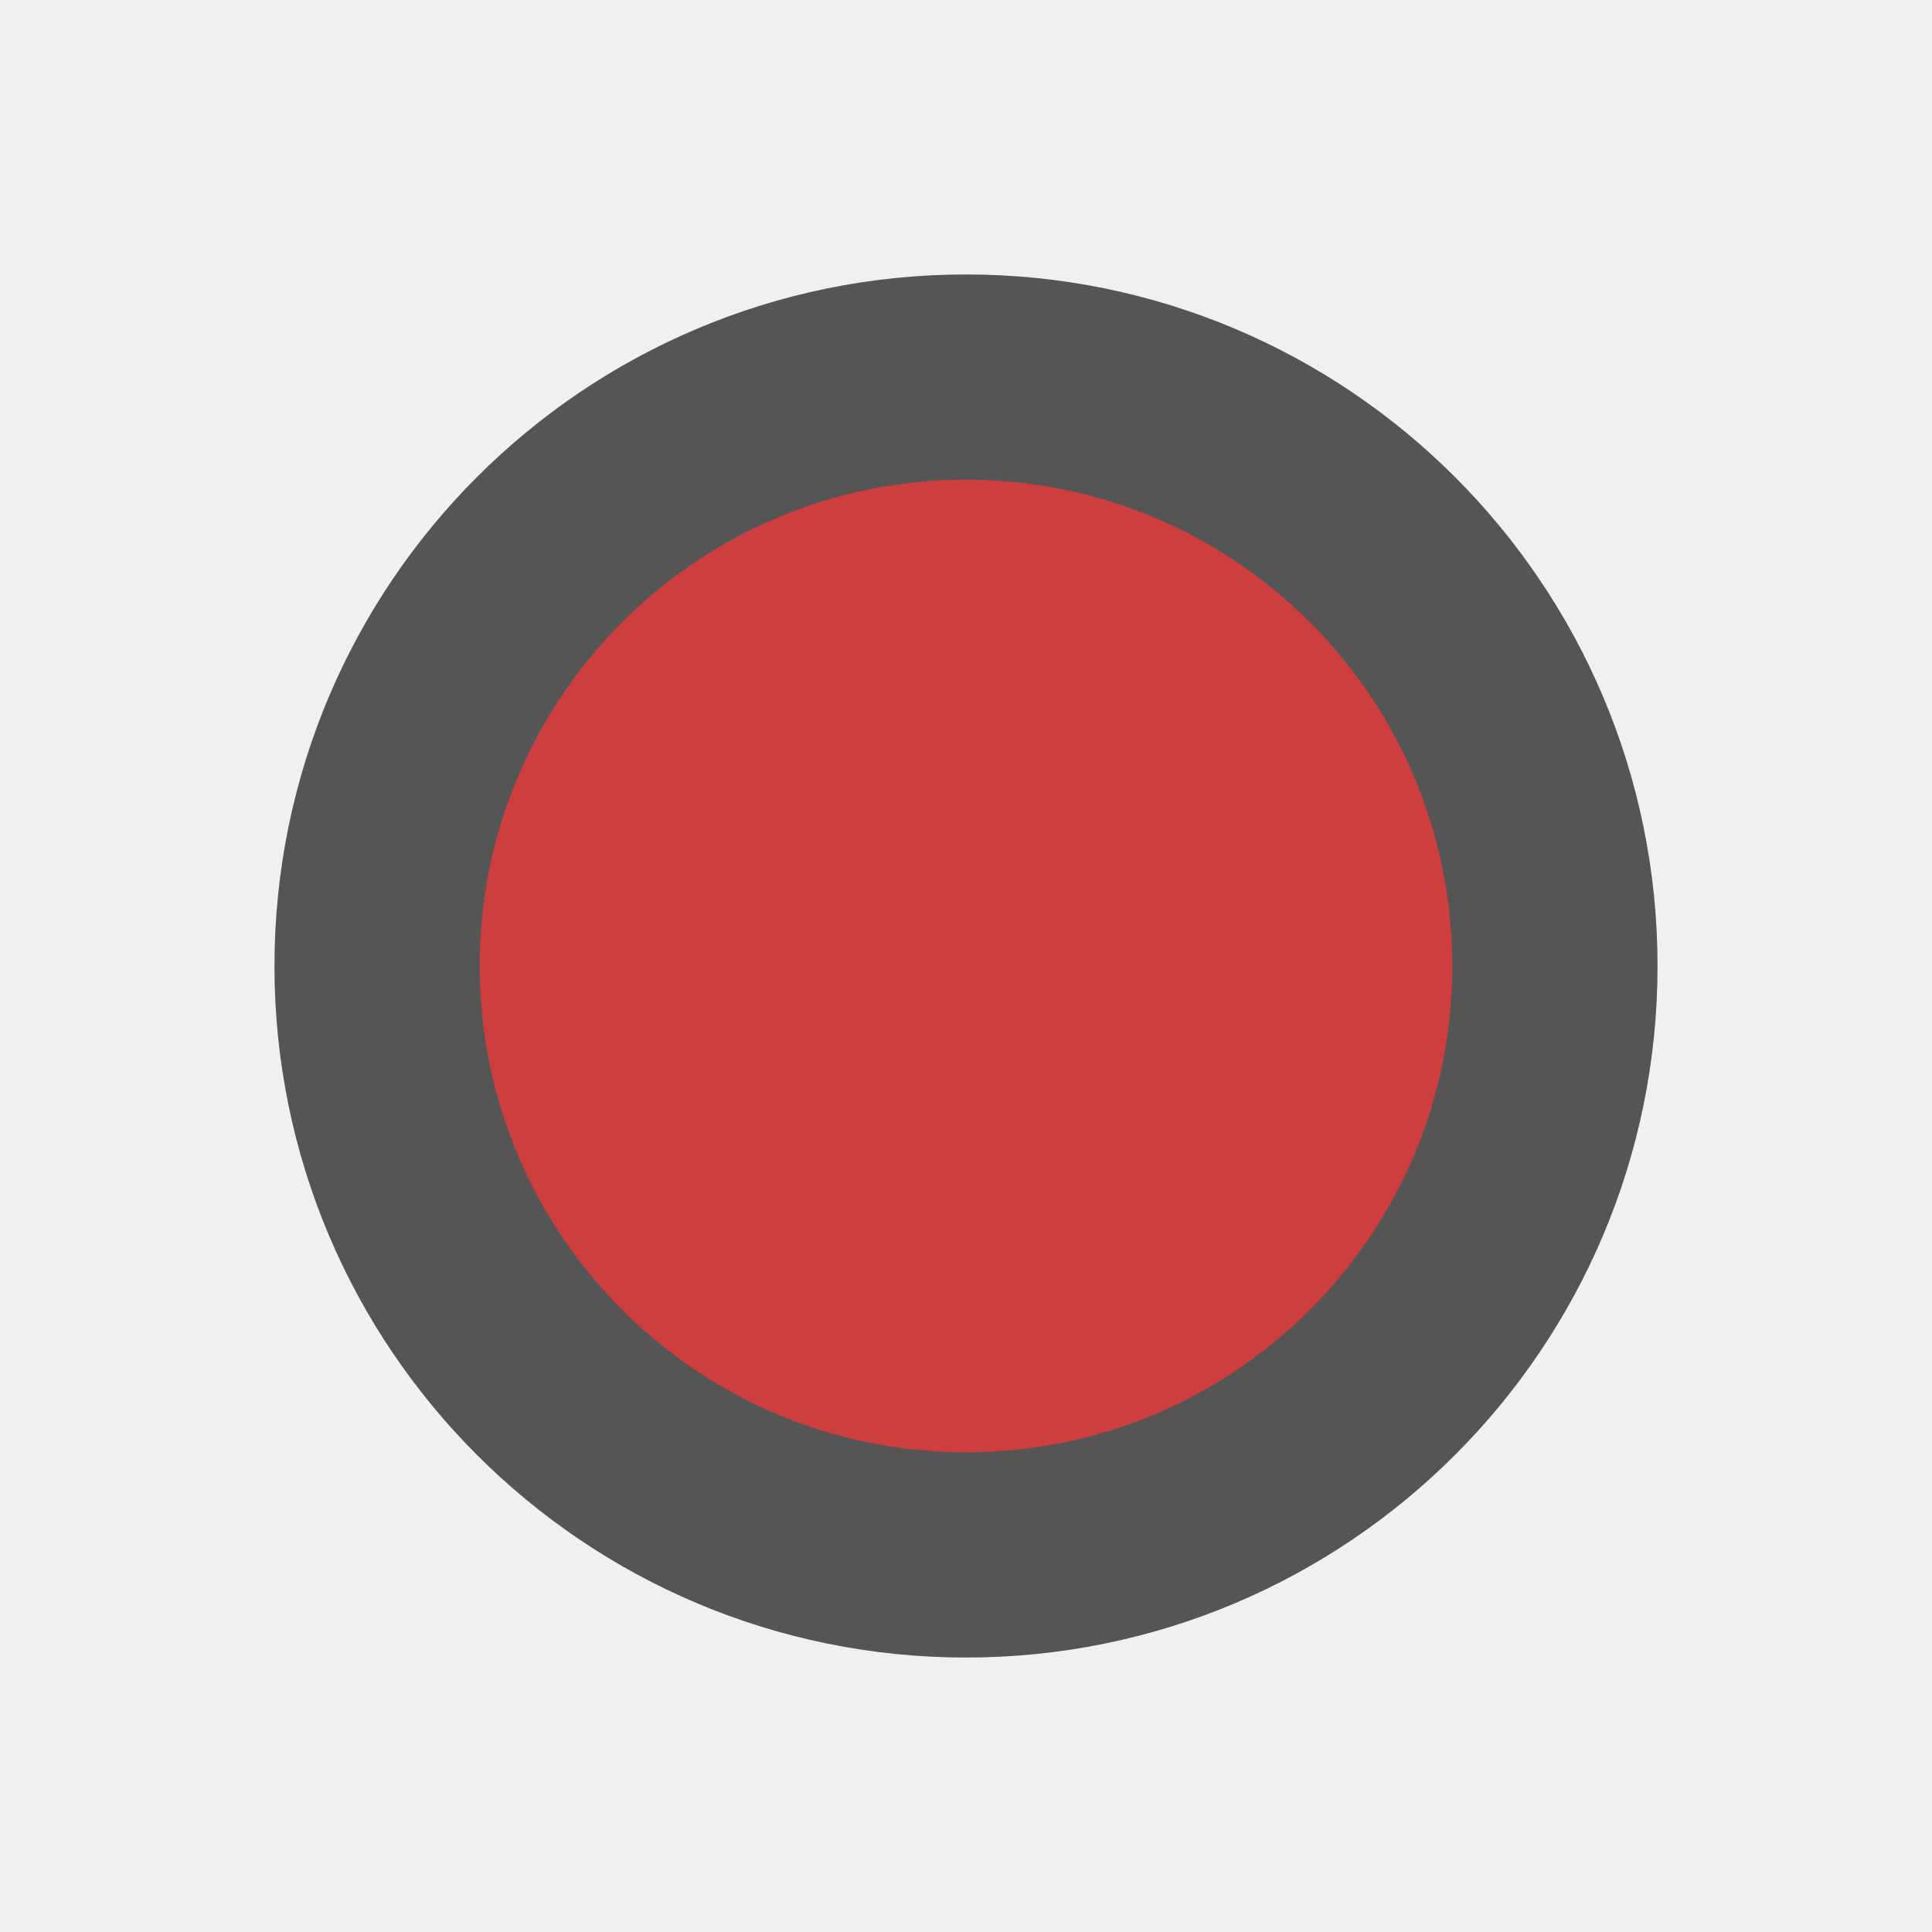
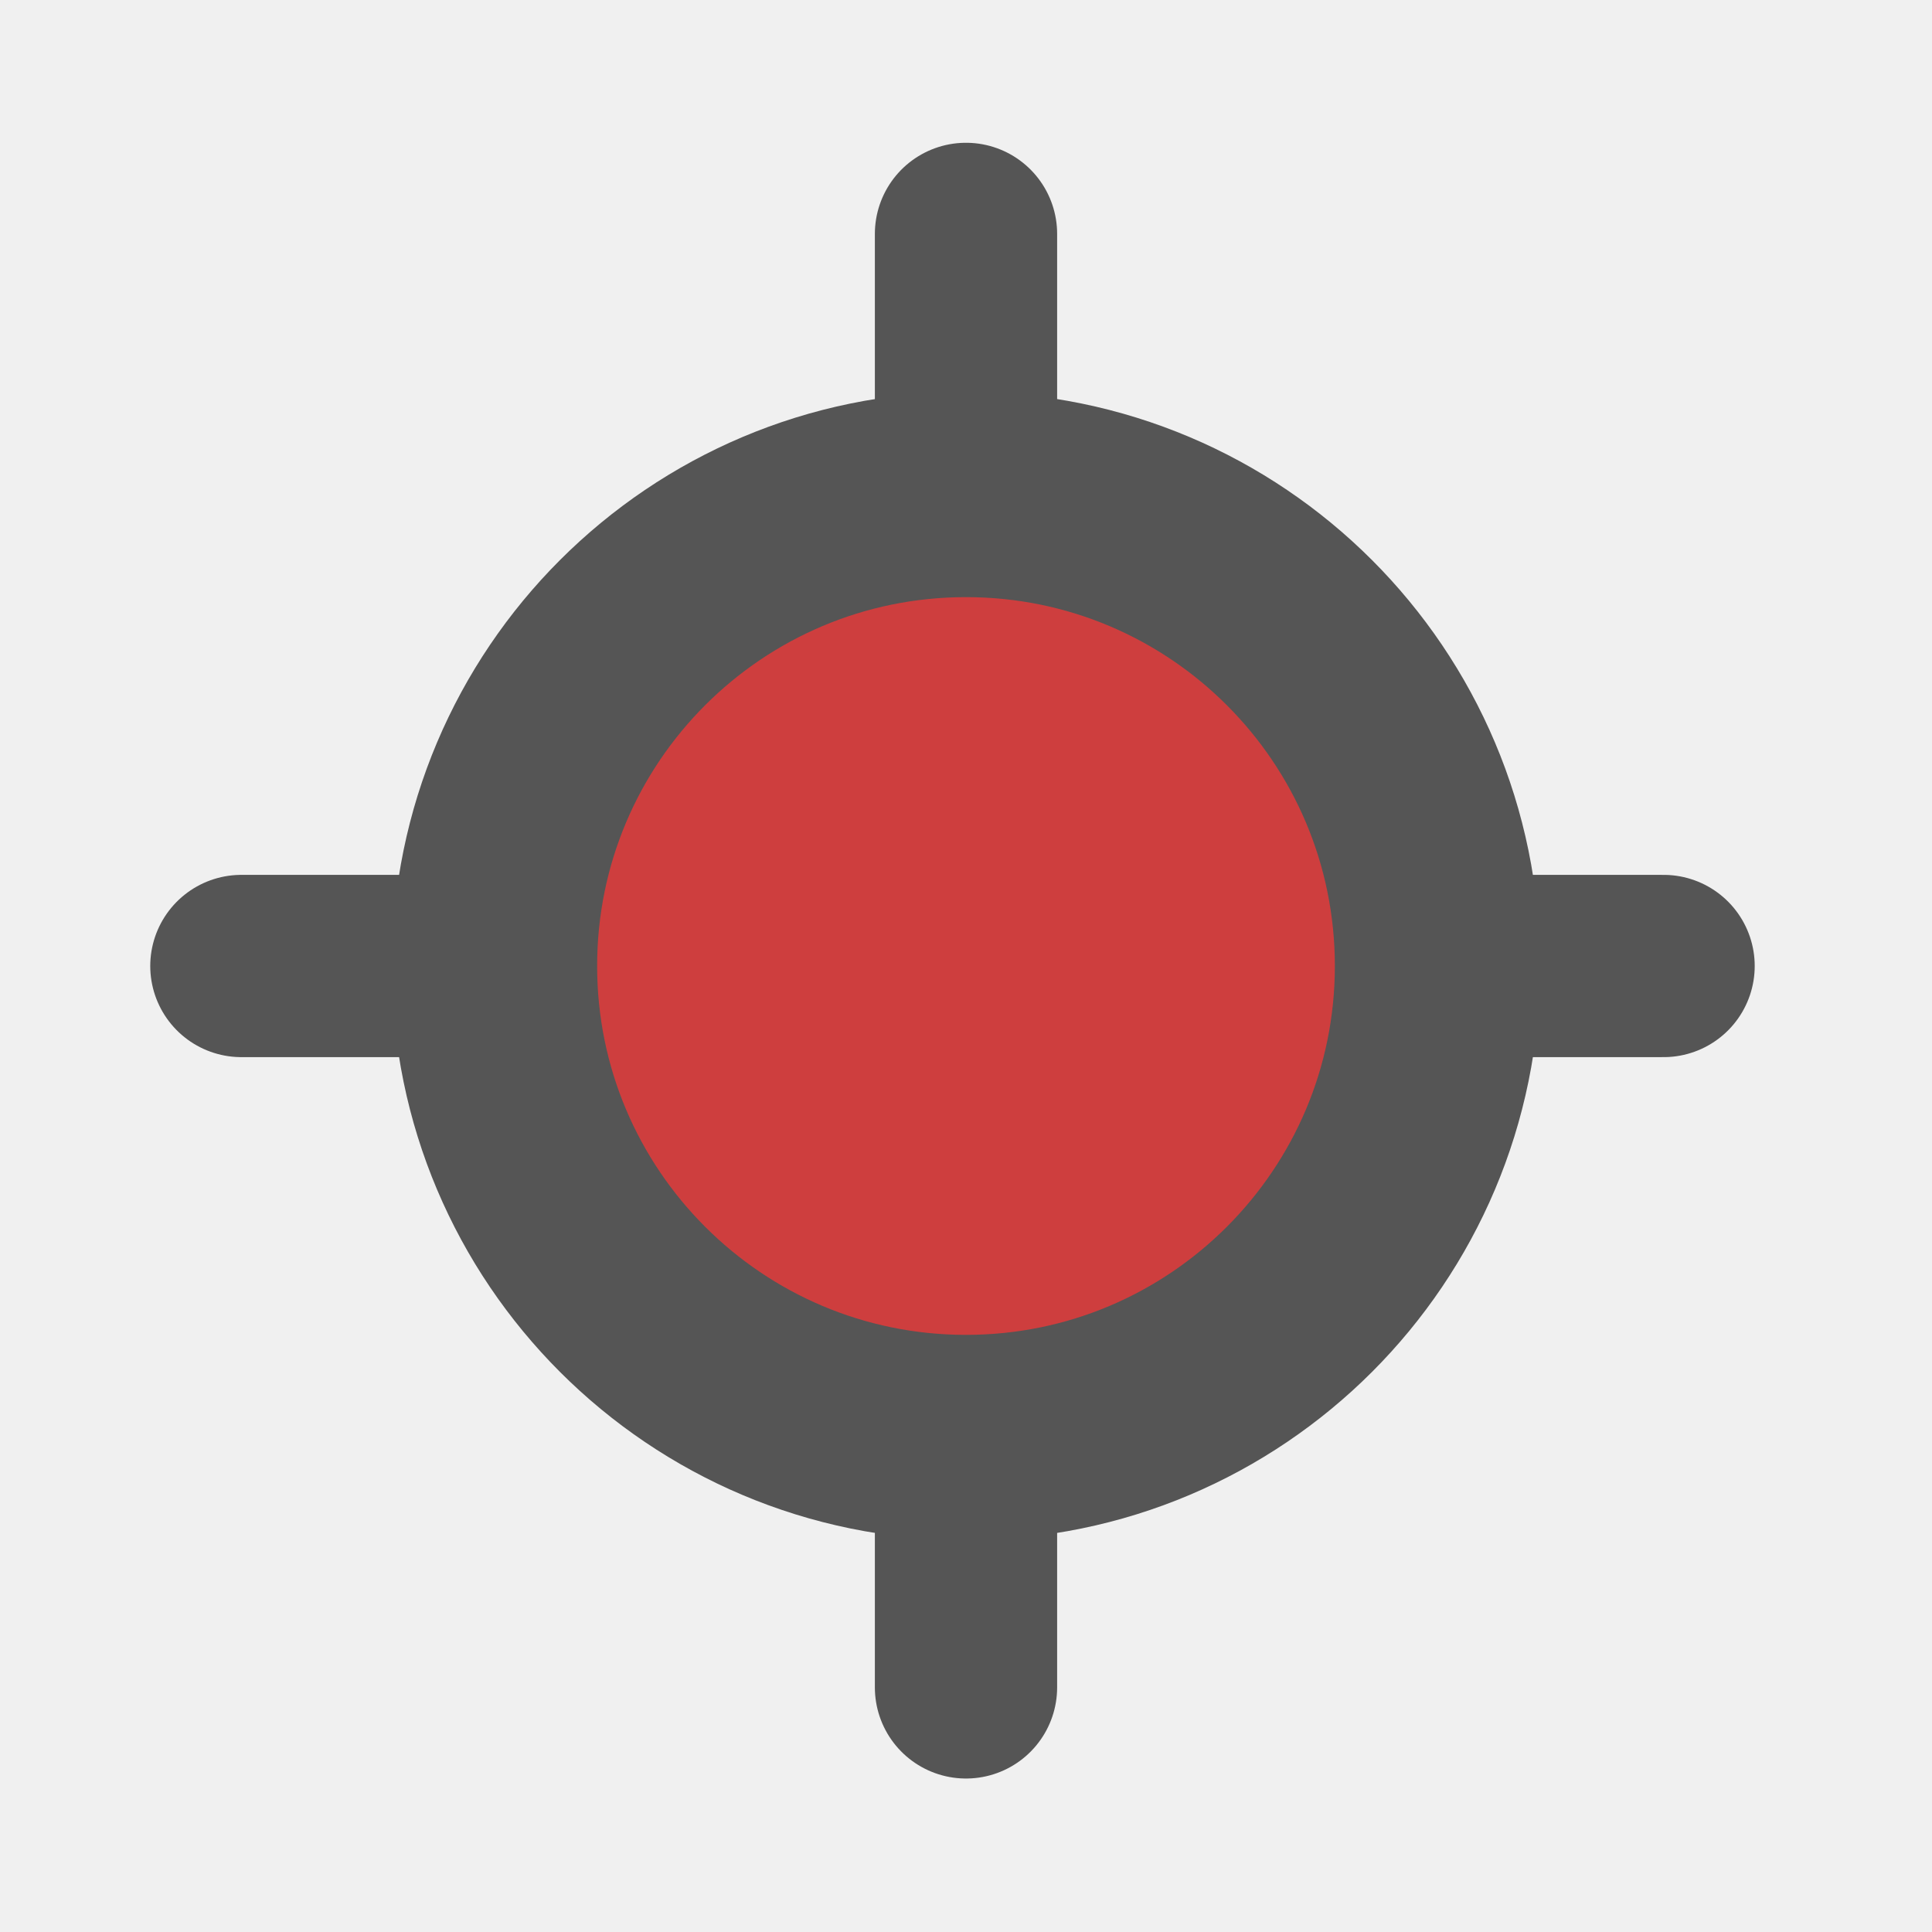
<svg xmlns="http://www.w3.org/2000/svg" width="530" height="530" id="svg2" version="1.1">
  <defs id="defs4">
    <marker orient="auto" refY="0.0" refX="0.0" id="Arrow2Sstart" style="overflow:visible">
      <path id="path3809" style="fill-rule:evenodd;stroke-width:0.625;stroke-linejoin:round" d="M 8.719,4.034 L -2.207,0.016 L 8.719,-4.002 C 6.973,-1.63 6.983,1.616 8.719,4.034 z " transform="scale(0.3) translate(-2.3,0)" />
    </marker>
    <marker orient="auto" refY="0.0" refX="0.0" id="StopL" style="overflow:visible">
      <path id="path3948" d="M 0.0,5.65 L 0.0,-5.65" style="fill:none;fill-opacity:0.75;fill-rule:evenodd;stroke:#000000;stroke-width:1.0pt" transform="scale(0.8)" />
    </marker>
    <marker orient="auto" refY="0.0" refX="0.0" id="Arrow2Mstart" style="overflow:visible">
      <path id="path3803" style="fill-rule:evenodd;stroke-width:0.625;stroke-linejoin:round" d="M 8.719,4.034 L -2.207,0.016 L 8.719,-4.002 C 6.973,-1.63 6.983,1.616 8.719,4.034 z " transform="scale(0.6) translate(0,0)" />
    </marker>
    <marker orient="auto" refY="0.0" refX="0.0" id="Arrow1Mstart" style="overflow:visible">
      <path id="path3785" d="M 0.0,0.0 L 5.0,-5.0 L -12.5,0.0 L 5.0,5.0 L 0.0,0.0 z " style="fill-rule:evenodd;stroke:#000000;stroke-width:1.0pt" transform="scale(0.4) translate(10,0)" />
    </marker>
    <marker orient="auto" refY="0.0" refX="0.0" id="Arrow1Mend" style="overflow:visible;">
      <path id="path3788" d="M 0.0,0.0 L 5.0,-5.0 L -12.5,0.0 L 5.0,5.0 L 0.0,0.0 z " style="fill-rule:evenodd;stroke:#000000;stroke-width:1.0pt;" transform="scale(0.4) rotate(180) translate(10,0)" />
    </marker>
    <marker orient="auto" refY="0.0" refX="0.0" id="Arrow1Lend" style="overflow:visible;">
      <path id="path3782" d="M 0.0,0.0 L 5.0,-5.0 L -12.5,0.0 L 5.0,5.0 L 0.0,0.0 z " style="fill-rule:evenodd;stroke:#000000;stroke-width:1.0pt;" transform="scale(0.8) rotate(180) translate(12.5,0)" />
    </marker>
    <marker orient="auto" refY="0.0" refX="0.0" id="Tail" style="overflow:visible">
      <g id="g3815" transform="scale(-1.2)">
        <path id="path3817" d="M -3.805,-3.959 L 0.544,0" style="fill:none;fill-rule:evenodd;stroke:#000000;stroke-width:0.8;stroke-linecap:round" />
        <path id="path3819" d="M -1.287,-3.959 L 3.062,0" style="fill:none;fill-rule:evenodd;stroke:#000000;stroke-width:0.8;stroke-linecap:round" />
        <path id="path3821" d="M 1.305,-3.959 L 5.654,0" style="fill:none;fill-rule:evenodd;stroke:#000000;stroke-width:0.8;stroke-linecap:round" />
        <path id="path3823" d="M -3.805,4.178 L 0.544,0.22" style="fill:none;fill-rule:evenodd;stroke:#000000;stroke-width:0.8;stroke-linecap:round" />
        <path id="path3825" d="M -1.287,4.178 L 3.062,0.22" style="fill:none;fill-rule:evenodd;stroke:#000000;stroke-width:0.8;stroke-linecap:round" />
        <path id="path3827" d="M 1.305,4.178 L 5.654,0.22" style="fill:none;fill-rule:evenodd;stroke:#000000;stroke-width:0.8;stroke-linecap:round" />
      </g>
    </marker>
    <marker orient="auto" refY="0.0" refX="0.0" id="EmptyTriangleOutL" style="overflow:visible">
      <path id="path3939" d="M 5.77,0.0 L -2.88,5.0 L -2.88,-5.0 L 5.77,0.0 z " style="fill-rule:evenodd;fill:#FFFFFF;stroke:#000000;stroke-width:1.0pt" transform="scale(0.8) translate(-6,0)" />
    </marker>
    <marker orient="auto" refY="0.0" refX="0.0" id="TriangleOutL" style="overflow:visible">
      <path id="path3921" d="M 5.77,0.0 L -2.88,5.0 L -2.88,-5.0 L 5.77,0.0 z " style="fill-rule:evenodd;stroke:#000000;stroke-width:1.0pt" transform="scale(0.8)" />
    </marker>
    <marker orient="auto" refY="0.0" refX="0.0" id="Arrow2Lstart" style="overflow:visible">
      <path id="path3797" style="fill-rule:evenodd;stroke-width:0.625;stroke-linejoin:round" d="M 8.719,4.034 L -2.207,0.016 L 8.719,-4.002 C 6.973,-1.63 6.983,1.616 8.719,4.034 z " transform="scale(1.1) translate(1,0)" />
    </marker>
    <marker orient="auto" refY="0" refX="0" id="Arrow2Sstart-7" style="overflow:visible">
      <path id="path3809-8" style="fill-rule:evenodd;stroke-width:0.625;stroke-linejoin:round" d="M 8.719,4.034 -2.207,0.016 8.719,-4.002 c -1.745,2.372 -1.735,5.617 -6e-7,8.035 z" transform="matrix(0.3,0,0,0.3,-0.69,0)" />
    </marker>
    <marker orient="auto" refY="0" refX="0" id="Arrow2Sstart-1" style="overflow:visible">
      <path id="path3809-9" style="fill-rule:evenodd;stroke-width:0.625;stroke-linejoin:round" d="M 8.719,4.034 -2.207,0.016 8.719,-4.002 c -1.745,2.372 -1.735,5.617 -6e-7,8.035 z" transform="matrix(0.3,0,0,0.3,-0.69,0)" />
    </marker>
    <marker orient="auto" refY="0" refX="0" id="Arrow2Sstart-9" style="overflow:visible">
      <path id="path3809-5" style="fill-rule:evenodd;stroke-width:0.625;stroke-linejoin:round" d="M 8.719,4.034 -2.207,0.016 8.719,-4.002 c -1.745,2.372 -1.735,5.617 -6e-7,8.035 z" transform="matrix(0.3,0,0,0.3,-0.69,0)" />
    </marker>
    <marker orient="auto" refY="0" refX="0" id="Arrow2Sstart-0" style="overflow:visible">
      <path id="path3809-6" style="fill-rule:evenodd;stroke-width:0.625;stroke-linejoin:round" d="M 8.719,4.034 -2.207,0.016 8.719,-4.002 c -1.745,2.372 -1.735,5.617 -6e-7,8.035 z" transform="matrix(0.3,0,0,0.3,-0.69,0)" />
    </marker>
    <marker orient="auto" refY="0" refX="0" id="Arrow2Sstart-14" style="overflow:visible">
      <path id="path3809-7" style="fill-rule:evenodd;stroke-width:0.625;stroke-linejoin:round" d="M 8.719,4.034 -2.207,0.016 8.719,-4.002 c -1.745,2.372 -1.735,5.617 -6e-7,8.035 z" transform="matrix(0.3,0,0,0.3,-0.69,0)" />
    </marker>
    <marker orient="auto" refY="0" refX="0" id="Arrow2Sstart-2" style="overflow:visible">
      <path id="path3809-3" style="fill-rule:evenodd;stroke-width:0.625;stroke-linejoin:round" d="M 8.719,4.034 -2.207,0.016 8.719,-4.002 c -1.745,2.372 -1.735,5.617 -6e-7,8.035 z" transform="matrix(0.3,0,0,0.3,-0.69,0)" />
    </marker>
    <marker orient="auto" refY="0" refX="0" id="Arrow2Sstart-23" style="overflow:visible">
      <path id="path3809-58" style="fill-rule:evenodd;stroke-width:0.625;stroke-linejoin:round" d="M 8.719,4.034 -2.207,0.016 8.719,-4.002 c -1.745,2.372 -1.735,5.617 -6e-7,8.035 z" transform="matrix(0.3,0,0,0.3,-0.69,0)" />
    </marker>
  </defs>
  <g id="layer1" transform="translate(0,-522.3622)">
-     <rect style="fill:#ce3e3e;fill-opacity:1;stroke:#555555;stroke-width:56.311;stroke-linejoin:round;stroke-miterlimit:4;stroke-opacity:1;stroke-dasharray:none" id="rect2985" width="323.106" height="323.106" x="103.447" y="625.809" rx="161.553" />
+     <rect style="fill:#ce3e3e;fill-opacity:1;stroke:#555555;stroke-width:56.311;stroke-linejoin:round;stroke-miterlimit:4;stroke-opacity:1;stroke-dasharray:none" id="rect2985" width="258.689" height="258.689" x="135.655" y="658.018" rx="161.553" ry="161.553" />
+     <path style="fill:none;stroke:#555555;stroke-width:50;stroke-linecap:round;stroke-linejoin:miter;stroke-miterlimit:4;stroke-opacity:1;stroke-dasharray:none" d="m 265,641.259 c 0,-54.73 0,-54.73 0,-54.73" id="path3023" />
+     <path id="path3913" d="m 265,985.259 c 0,-54.73 0,-54.73 0,-54.73" style="fill:none;stroke:#555555;stroke-width:50;stroke-linecap:round;stroke-linejoin:miter;stroke-miterlimit:4;stroke-opacity:1;stroke-dasharray:none" />
+     <path style="fill:none;stroke:#555555;stroke-width:50;stroke-linecap:round;stroke-linejoin:miter;stroke-miterlimit:4;stroke-opacity:1;stroke-dasharray:none" d="m 456.365,787.362 c -54.73,0 -54.73,0 -54.73,0" id="path3915" />
+     <path id="path3917" d="m 120.948,787.362 c -54.73,0 -54.73,0 -54.73,0" style="fill:none;stroke:#555555;stroke-width:50;stroke-linecap:round;stroke-linejoin:miter;stroke-miterlimit:4;stroke-opacity:1;stroke-dasharray:none" />
  </g>
</svg>
